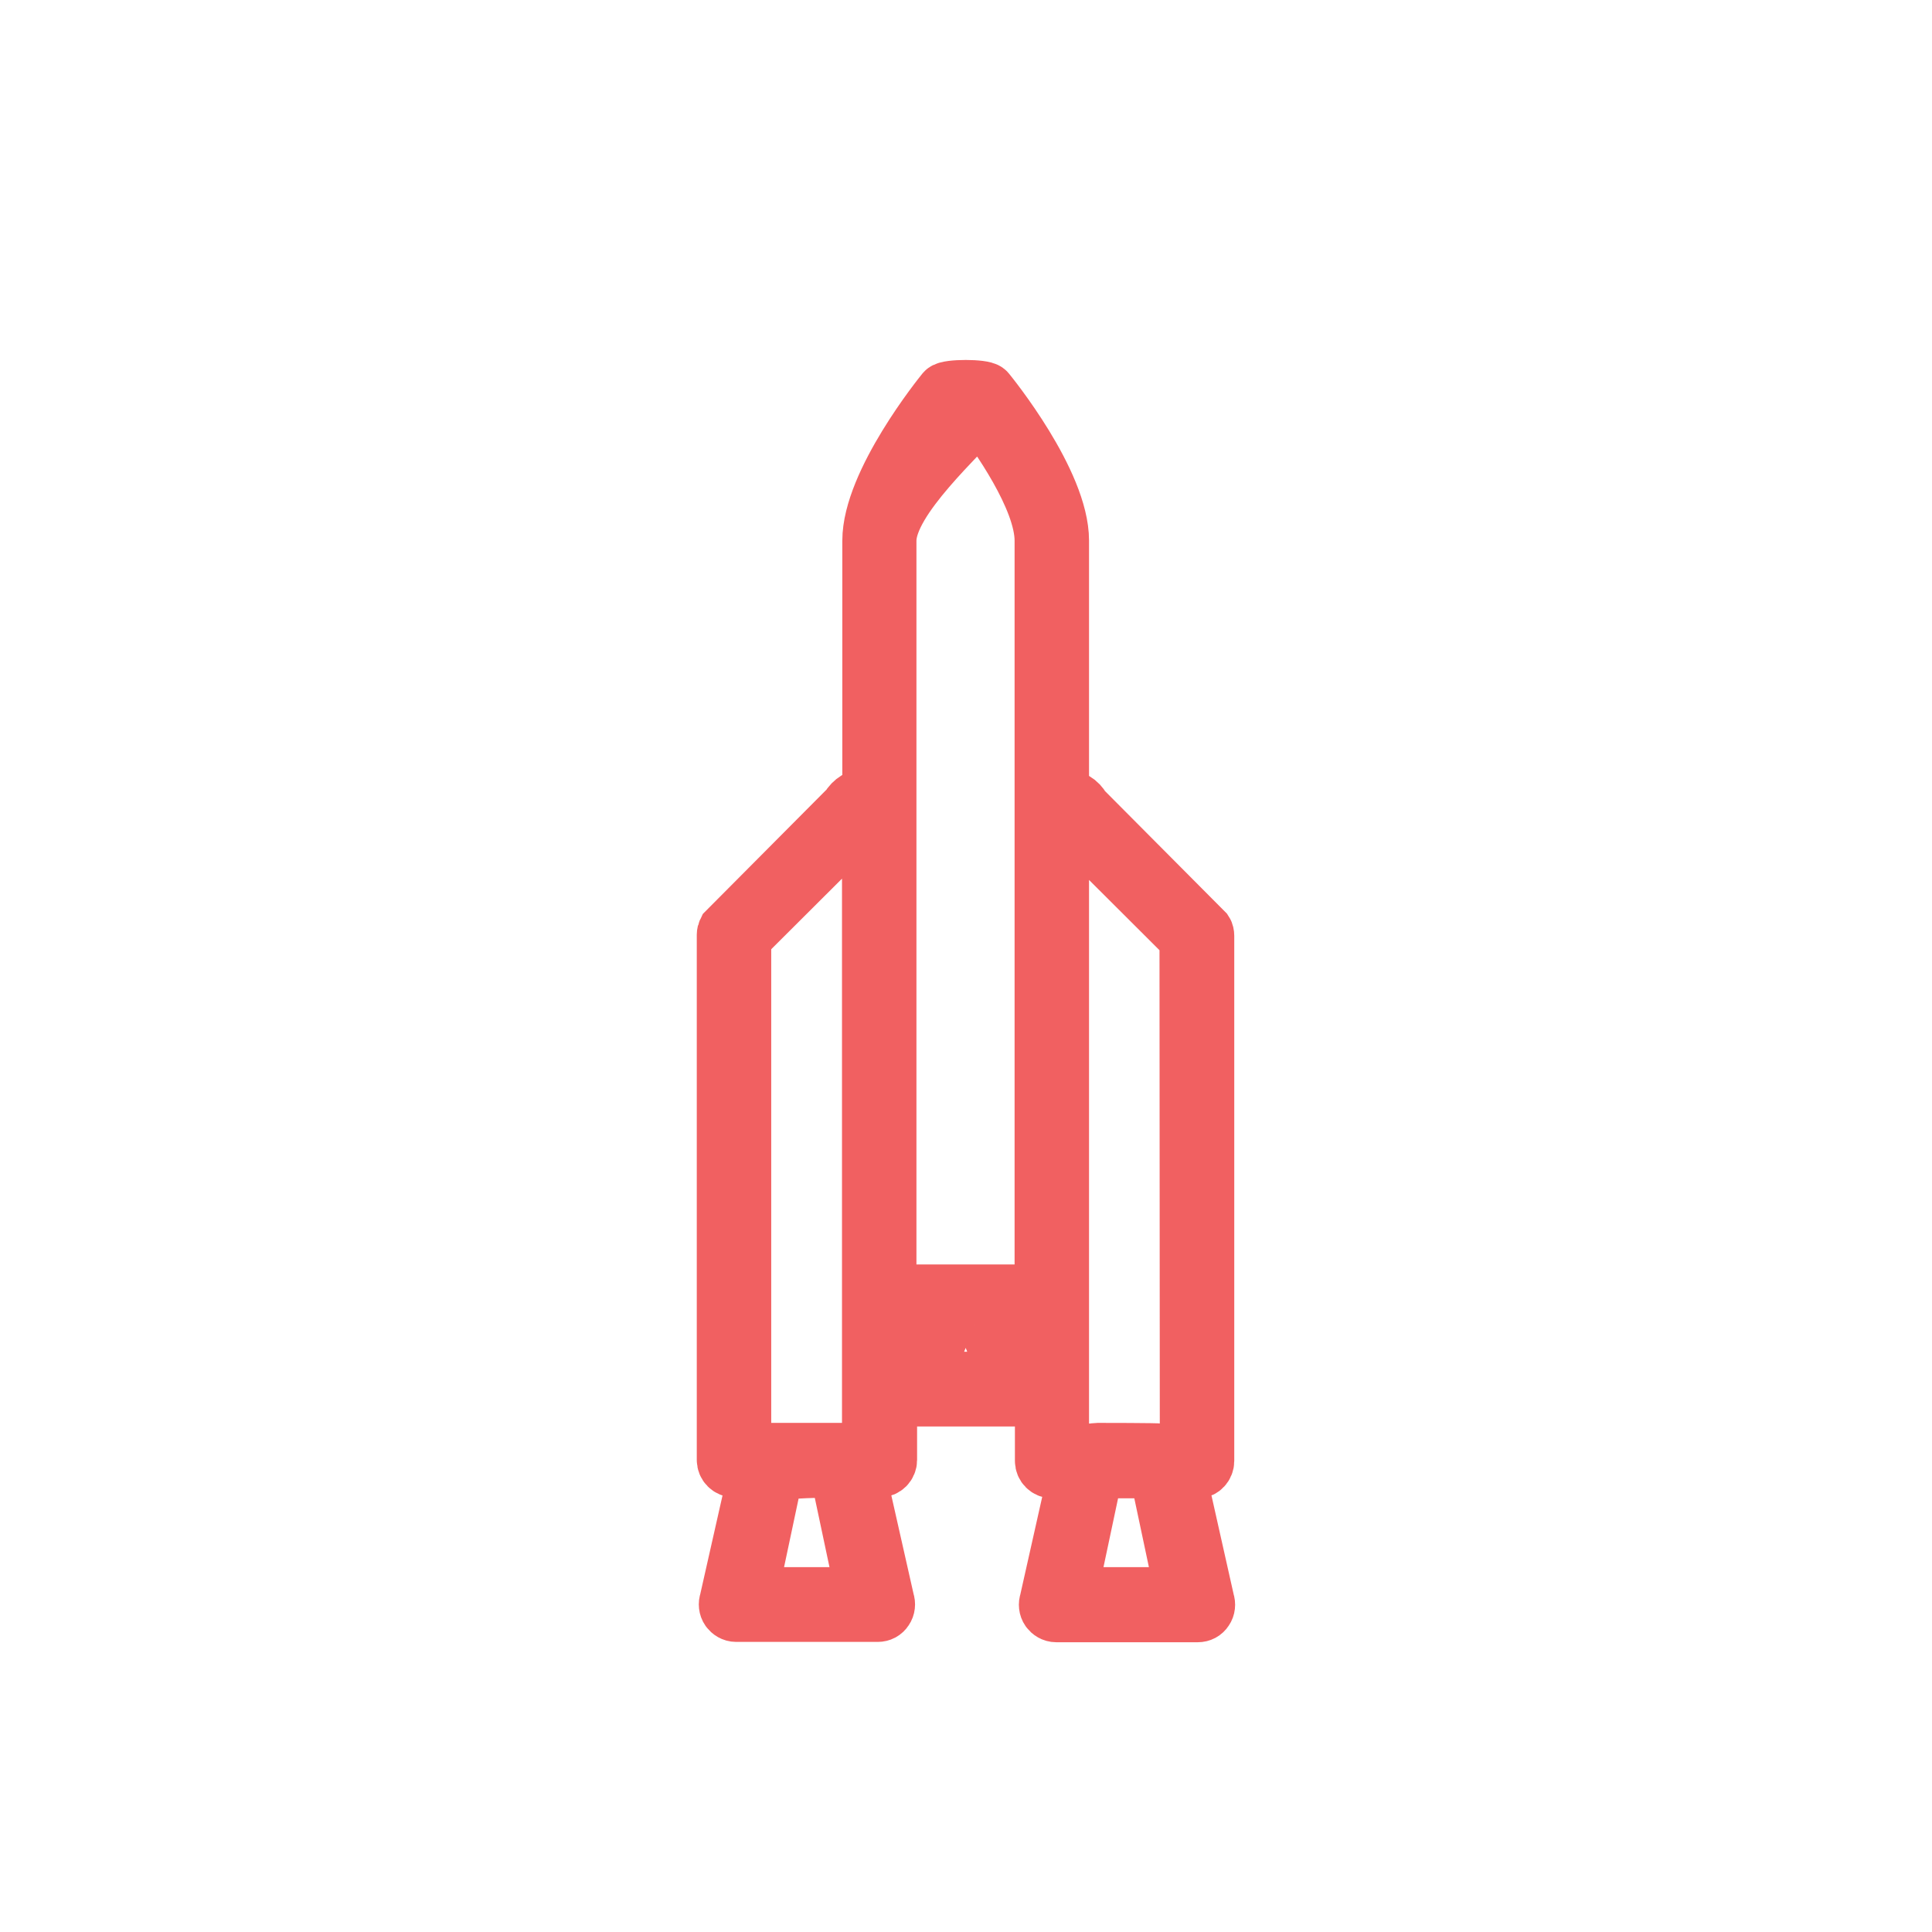
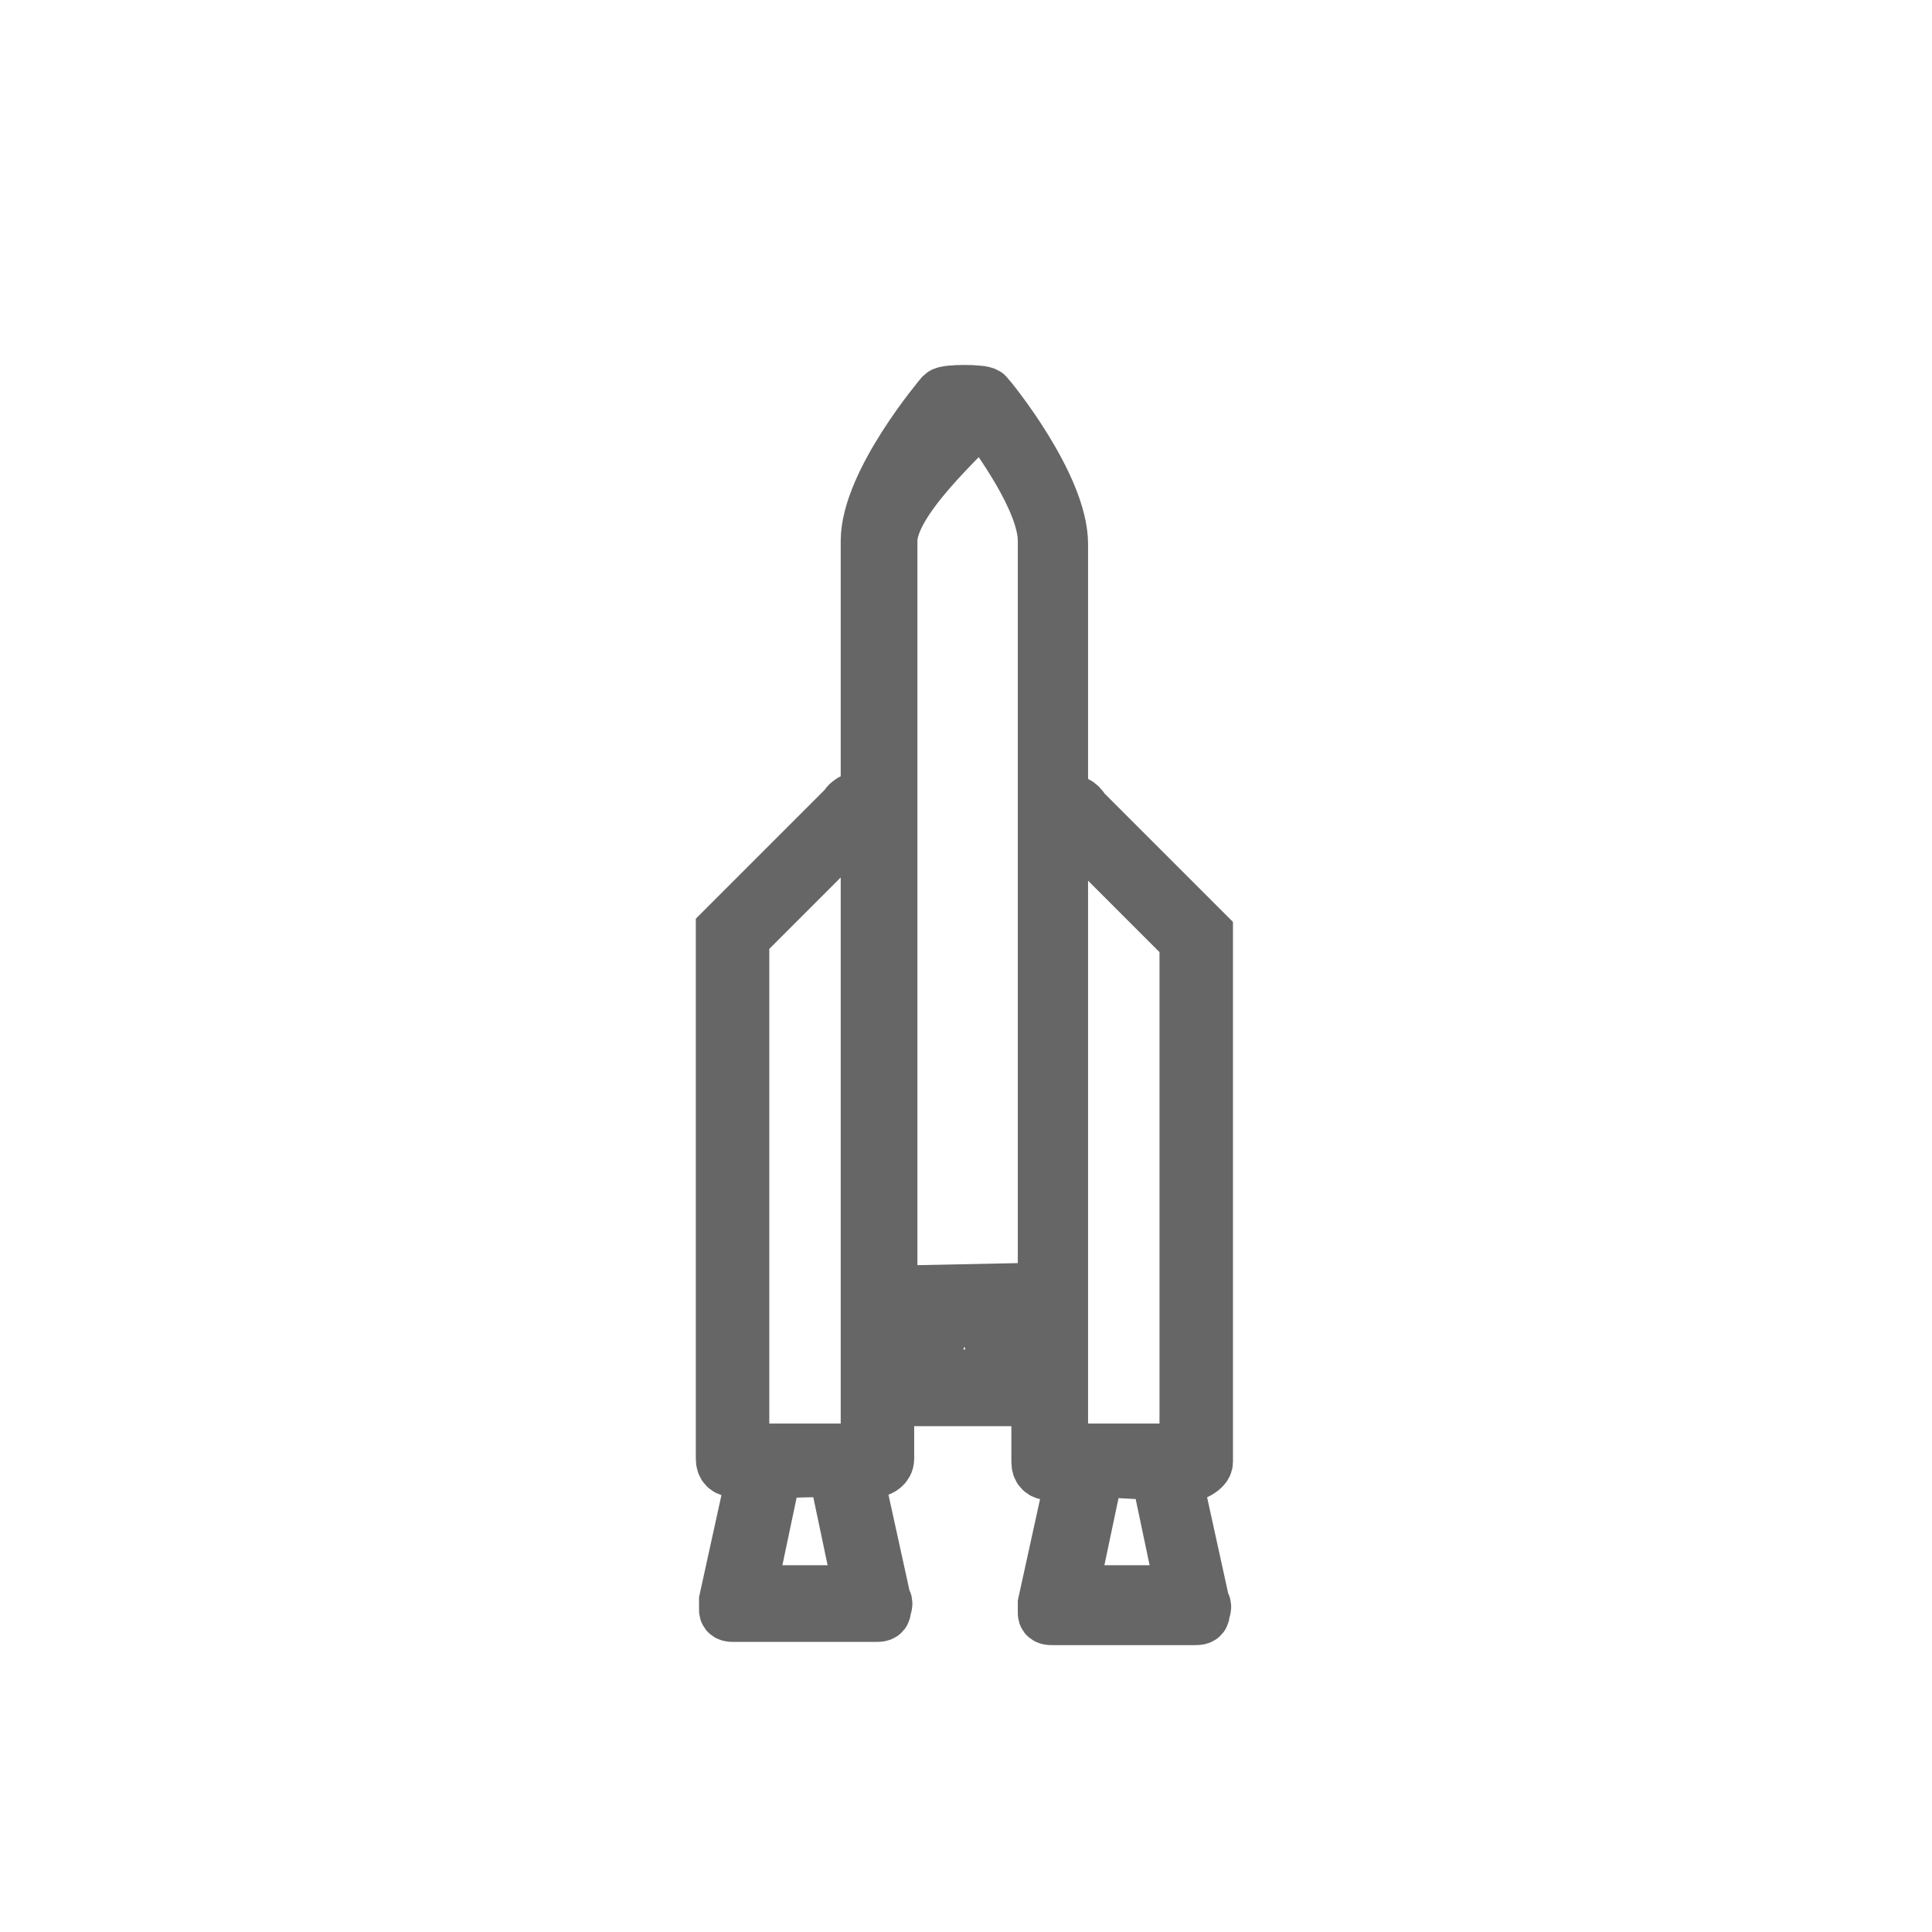
<svg xmlns="http://www.w3.org/2000/svg" version="1.1" id="Layer_1" x="0px" y="0px" viewBox="0 0 60 60" style="enable-background:new 0 0 60 60;" xml:space="preserve">
  <style type="text/css">
- 	.st0{fill:#F16061;stroke:#F16061;stroke-width:1.782;stroke-miterlimit:10;}
+ 	.st0{fill:none;stroke:#666666;stroke-width:1.782;stroke-miterlimit:10;}
</style>
-   <path class="st0" d="M37.44,45.37V29.06c0-0.04-0.01-0.09-0.03-0.12l-3.8-3.82c-0.11-0.22-0.33-0.34-0.57-0.34  c-0.04,0-0.08,0-0.11,0.01v-8c0-1.81-2.2-4.52-2.29-4.63c-0.1-0.12-1.2-0.12-1.3,0c-0.09,0.11-2.29,2.83-2.29,4.63v7.97  c-0.04-0.01-0.08-0.01-0.12-0.01c-0.24,0-0.45,0.13-0.57,0.34l-3.8,3.82c-0.02,0.04-0.03,0.08-0.03,0.12v16.31  c0,0.15,0.12,0.27,0.27,0.27h0.74l-0.93,4.12c-0.03,0.08-0.02,0.18,0.03,0.25c0.05,0.07,0.13,0.12,0.22,0.12h4.4  c0.09,0,0.17-0.04,0.22-0.12c0.05-0.07,0.06-0.17,0.03-0.25l-0.93-4.12h0.74c0.15,0,0.27-0.12,0.27-0.27V40.7h1.34l-0.93,2.34  c-0.03,0.08-0.02,0.18,0.03,0.25c0.05,0.07,0.13,0.12,0.22,0.12h3.5c0.09,0,0.17-0.04,0.22-0.12c0.05-0.07,0.06-0.17,0.03-0.25  l-0.93-2.34h1.34v4.67c0,0.15,0.12,0.27,0.27,0.27h0.79l-0.92,4.1c-0.03,0.08-0.02,0.18,0.03,0.25c0.05,0.07,0.13,0.12,0.22,0.12  h4.4c0.09,0,0.17-0.04,0.22-0.12c0.05-0.07,0.06-0.17,0.03-0.25l-0.92-4.1h0.67C37.32,45.64,37.44,45.52,37.44,45.37z M26.05,45.74  l0.81,3.82h-3.61l0.81-3.82c0.04-0.1,1.87-0.13,1.89-0.13C25.96,45.61,26.01,45.65,26.05,45.74z M27.04,45.08h-3.98V29.11l3.77-3.76  c0.01-0.01,0.03-0.06,0.09-0.06c0,0,0.12,0,0.12,0.11v15.03V45.08z M30.54,40.83l0.81,2.04h-2.72l0.81-2.04  c0.04-0.1,0.59-0.09,1-0.13C30.45,40.7,30.5,40.73,30.54,40.83z M27.57,40.16V25.4v-8.61c0-1.31,2.31-3.31,2.86-4.03  c0.54,0.71,1.97,2.71,1.97,4.03v8.63v14.74L27.57,40.16L27.57,40.16z M35.97,45.74l0.81,3.82h-3.61l0.81-3.82  c0.02-0.05,0.04-0.08,0.06-0.1h1.86C35.93,45.66,35.95,45.69,35.97,45.74z M36.91,45.1h-0.88c-0.05-0.02-1.89-0.02-1.94-0.02  s-0.11,0.01-0.16,0.02h-1v-4.67V25.43c0-0.11,0.11-0.11,0.11-0.11c0.06,0,0.09,0.04,0.09,0.06l3.77,3.76L36.91,45.1L36.91,45.1z" />
+   <path class="st0" d="M37.4,45.4V29.1c0,0,0-0.1,0-0.1l-3.8-3.8c-0.1-0.2-0.3-0.3-0.6-0.3c0,0-0.1,0-0.1,0v-8c0-1.8-2.2-4.5-2.3-4.6  c-0.1-0.1-1.2-0.1-1.3,0C29.3,12.3,27,15,27,16.8v8c0,0-0.1,0-0.1,0c-0.2,0-0.5,0.1-0.6,0.3l-3.8,3.8c0,0,0,0.1,0,0.1v16.3  c0,0.2,0.1,0.3,0.3,0.3h0.7l-0.9,4.1c0,0.1,0,0.2,0,0.3c0,0.1,0.1,0.1,0.2,0.1h4.4c0.1,0,0.2,0,0.2-0.1c0-0.1,0.1-0.2,0-0.3  l-0.9-4.1h0.7c0.1,0,0.3-0.1,0.3-0.3v-4.6h1.3L28,43c0,0.1,0,0.2,0,0.3c0,0.1,0.1,0.1,0.2,0.1h3.5c0.1,0,0.2,0,0.2-0.1  c0-0.1,0.1-0.2,0-0.3l-0.9-2.3h1.3v4.7c0,0.2,0.1,0.3,0.3,0.3h0.8l-0.9,4.1c0,0.1,0,0.2,0,0.3s0.1,0.1,0.2,0.1h4.4  c0.1,0,0.2,0,0.2-0.1c0-0.1,0.1-0.2,0-0.3l-0.9-4.1h0.7C37.3,45.6,37.4,45.5,37.4,45.4z M26,45.7l0.8,3.8h-3.6l0.8-3.8  c0-0.1,1.9-0.1,1.9-0.1C26,45.6,26,45.7,26,45.7z M27,45.1h-4v-16l3.8-3.8c0,0,0-0.1,0.1-0.1c0,0,0.1,0,0.1,0.1v15  C27,40.4,27,45.1,27,45.1z M30.5,40.8l0.8,2h-2.7l0.8-2c0-0.1,0.6-0.1,1-0.1C30.5,40.7,30.5,40.7,30.5,40.8z M27.6,40.2V25.4v-8.6  c0-1.3,2.3-3.3,2.9-4c0.5,0.7,2,2.7,2,4v8.6v14.7L27.6,40.2L27.6,40.2z M36,45.7l0.8,3.8h-3.6l0.8-3.8c0,0,0-0.1,0.1-0.1L36,45.7  C35.9,45.7,36,45.7,36,45.7z M36.9,45.1H36c0,0-1.9,0-1.9,0s-0.1,0-0.2,0h-1v-4.7v-15c0-0.1,0.1-0.1,0.1-0.1c0.1,0,0.1,0,0.1,0.1  l3.8,3.8L36.9,45.1L36.9,45.1z" />
</svg>
